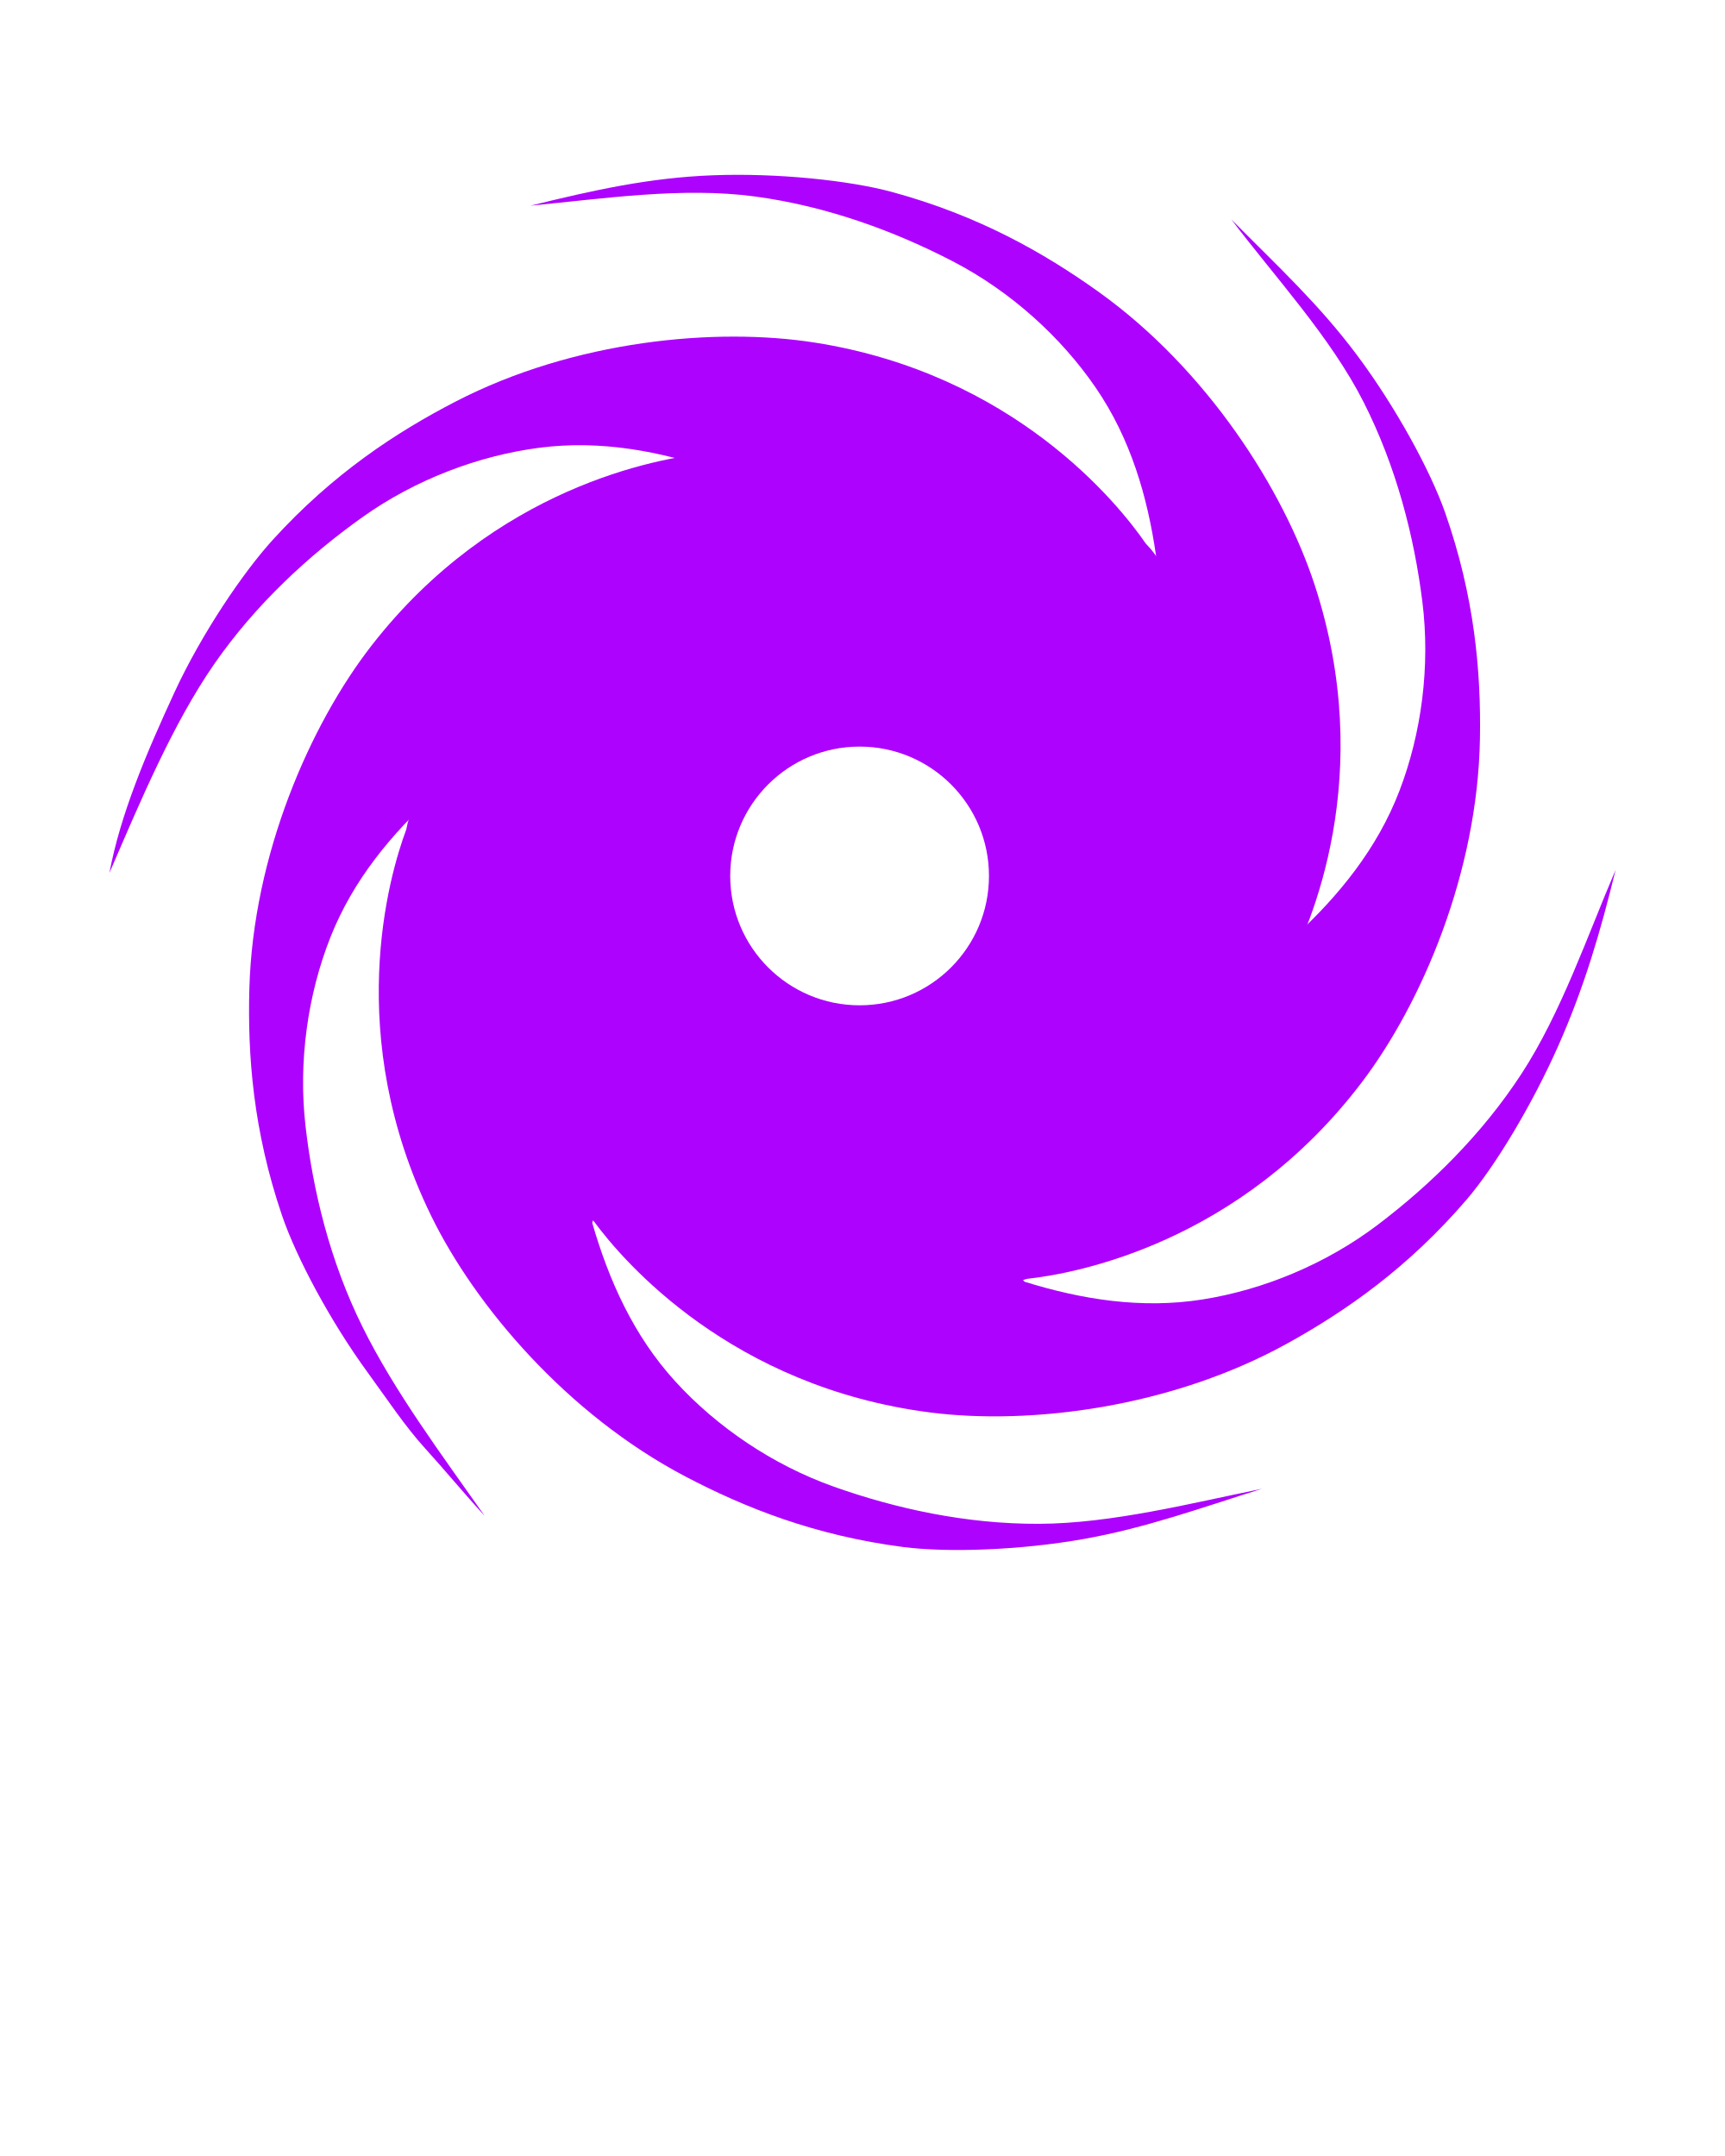
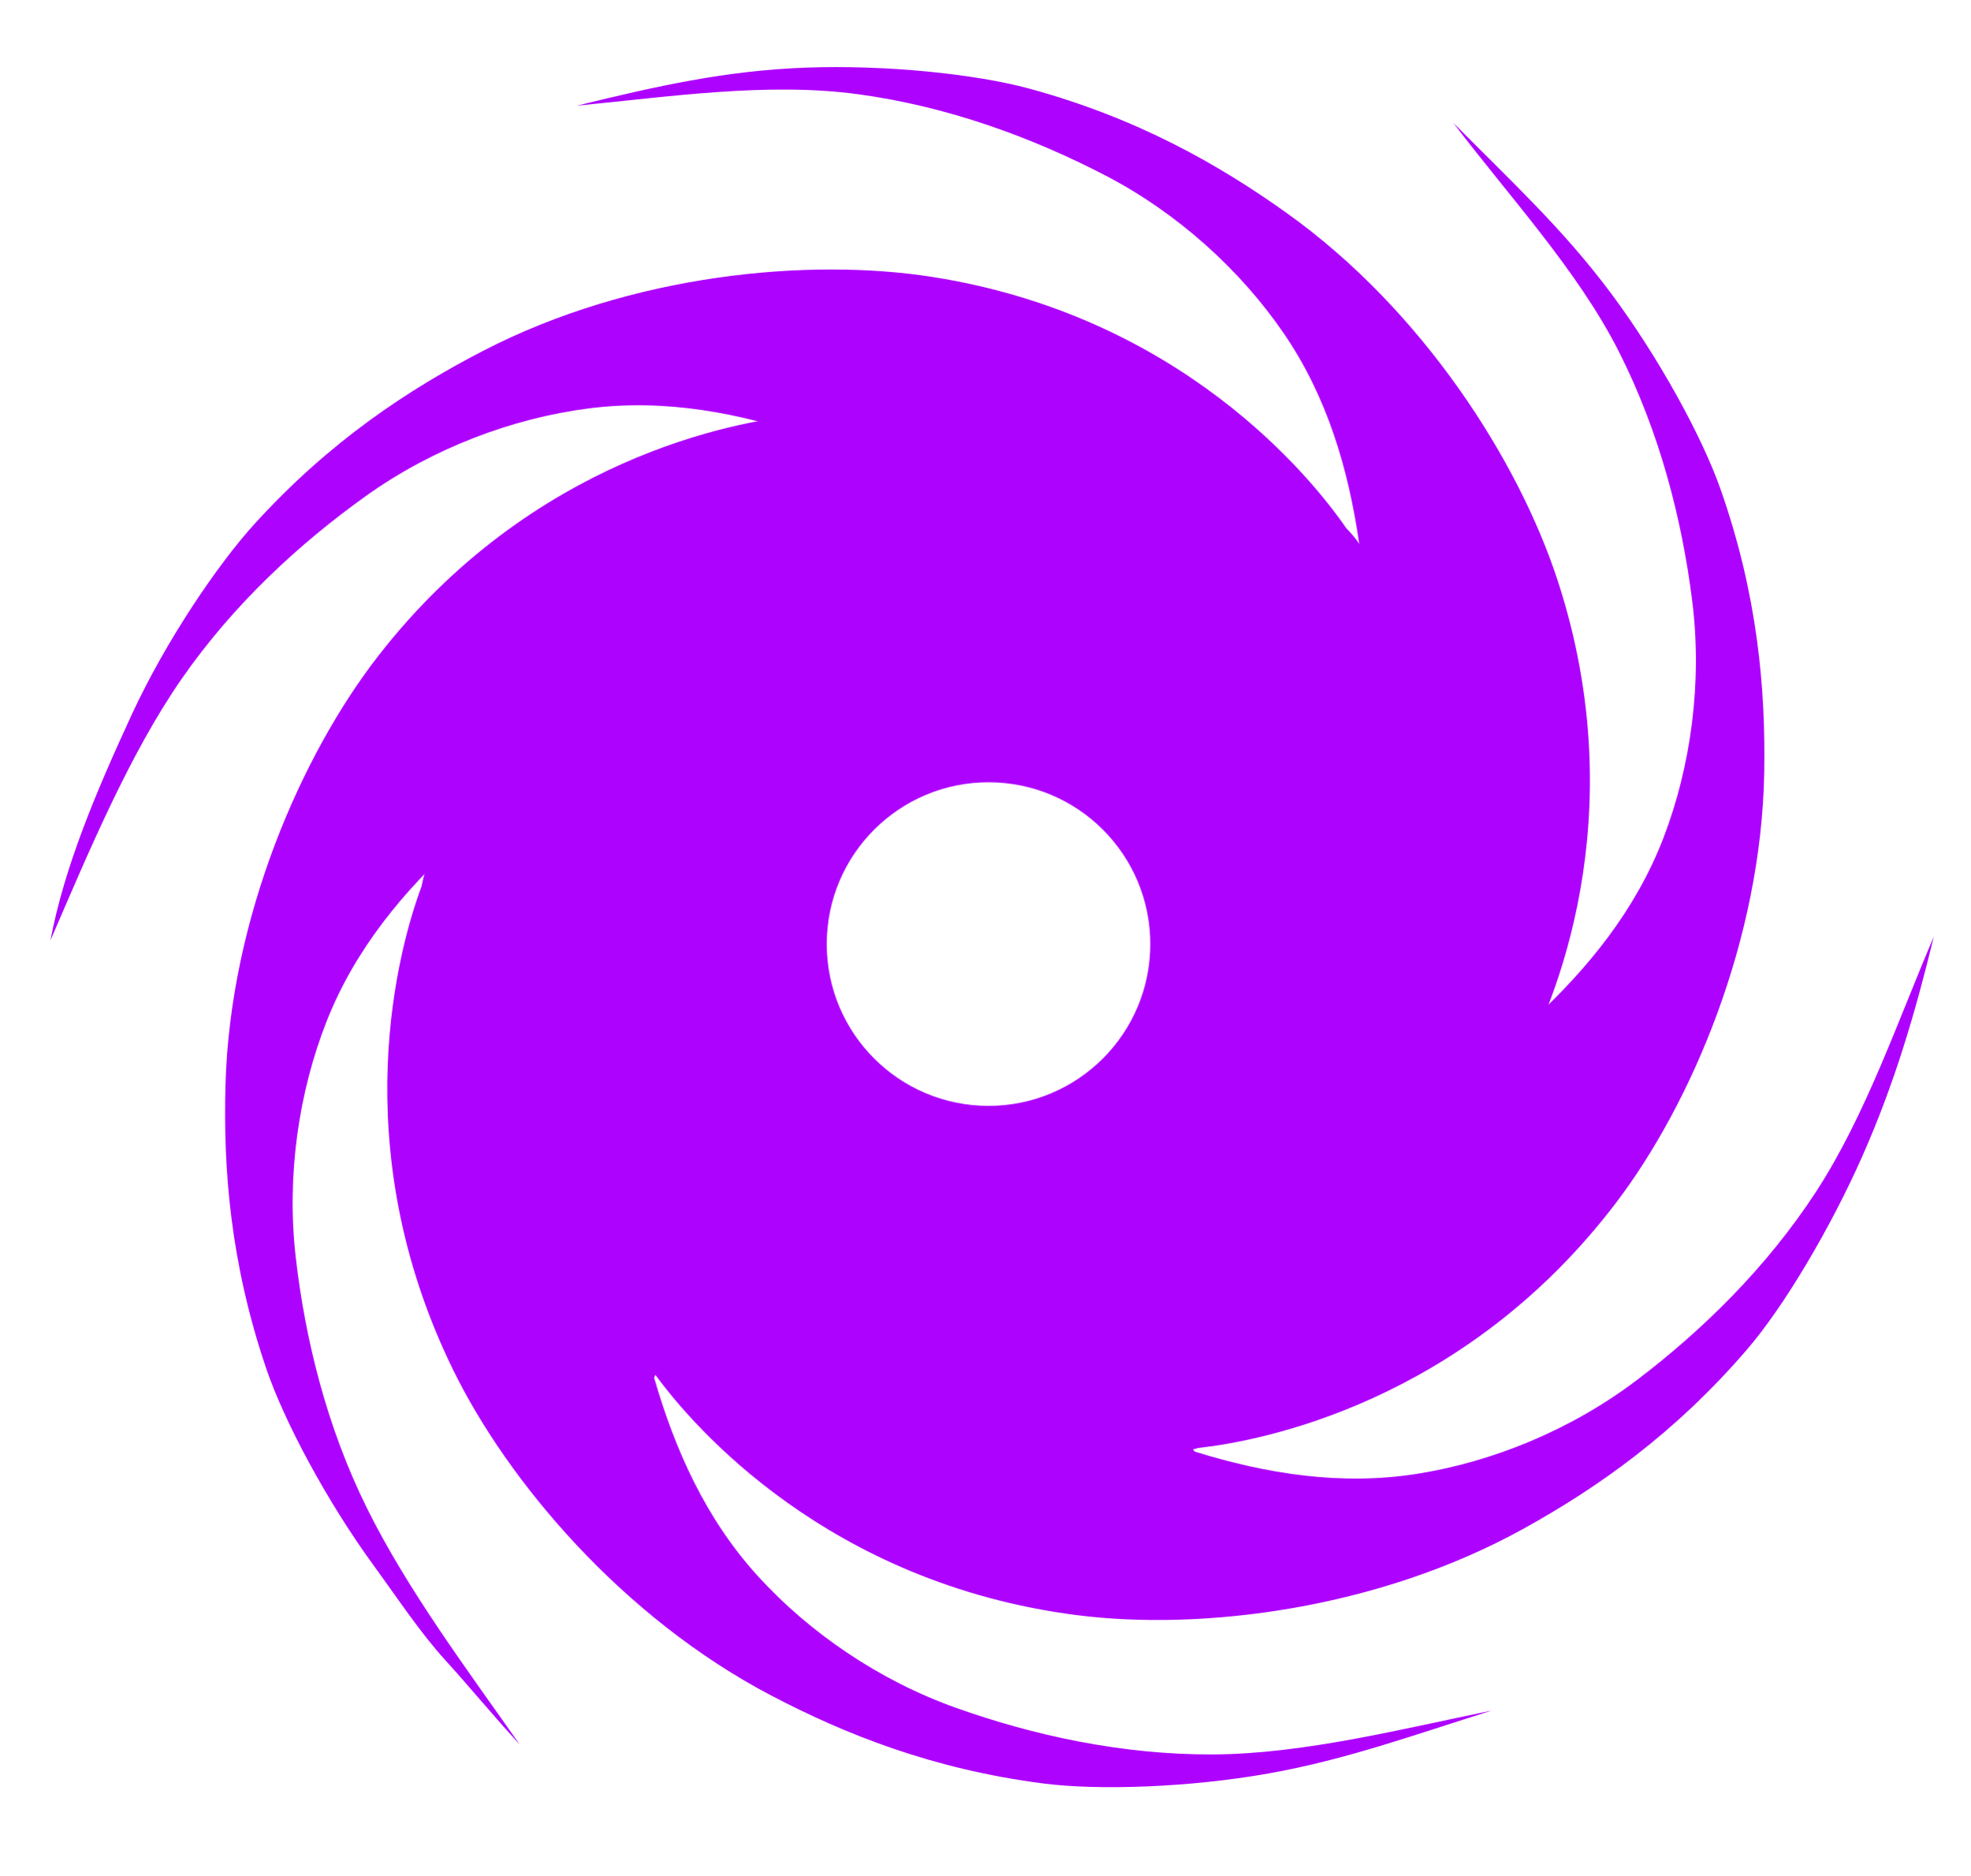
- <svg xmlns="http://www.w3.org/2000/svg" version="1.1" x="0px" y="0px" viewBox="0 0 100 125">
-   <g transform="translate(-664.5,-949.25)" style="fill:#AE02FF;" display="inline">
+ <svg xmlns="http://www.w3.org/2000/svg" version="1.1" id="Layer_1" x="0px" y="0px" width="559px" height="532px" viewBox="24.5 56.5 559 532" enable-background="new 24.5 56.5 559 532" xml:space="preserve">
+   <g transform="translate(-664.5,-949.25)">
    <g transform="translate(-0.16835,0.7854831)">
-       <path transform="translate(664.5,949.25)" d="M 50,24.75 C 36.055,24.75 24.75,36.055 24.75,50 24.75,63.945 36.055,75.25 50,75.25 63.945,75.25 75.25,63.945 75.25,50 75.25,36.055 63.945,24.75 50,24.75 Z m 0,17.75 c 4.142,10e-7 7.5,3.358 7.5,7.5 -10e-7,4.142 -3.358,7.5 -7.5,7.5 -4.142,-10e-7 -7.5,-3.358 -7.5,-7.5 10e-7,-4.142 3.358,-7.5 7.5,-7.5 z" style="fill:#AE02FF;" fill="#000000" fill-opacity="1" stroke="none" />
+       <path fill="#AE02FF" d="M969.638,1118.242c-85.345,0-154.53,69.185-154.53,154.53c0,85.344,69.185,154.53,154.53,154.53    s154.53-69.186,154.53-154.53C1124.168,1187.427,1054.983,1118.242,969.638,1118.242z M969.638,1226.872    c25.35,0,45.9,20.55,45.9,45.9s-20.551,45.9-45.9,45.9c-25.35,0-45.9-20.55-45.9-45.9S944.288,1226.872,969.638,1226.872z" />
    </g>
-     <path style="fill:#AE02FF;" d="m 705.513,975.524 c -2.887,0.283 -12.333,1.972 -19.472,11.152 -3.554,4.571 -6.87,12.126 -7.085,19.887 -0.107,3.881 0.221,8.236 1.888,13.143 0.833,2.454 2.819,6.172 4.997,9.154 1.089,1.491 2.133,3.079 3.31,4.371 1.176,1.292 2.079,2.414 3.449,3.91 -2.463,-3.506 -5.222,-7.192 -7.095,-10.98 -1.873,-3.788 -2.86,-7.852 -3.292,-11.61 -0.432,-3.759 0.131,-7.654 1.446,-10.971 1.315,-3.318 3.557,-6.013 6.129,-8.345 15.011,-2.206 24.232,-22.068 15.725,-19.711 z" fill="#000000" fill-opacity="1" fill-rule="evenodd" stroke="none" />
-     <path style="fill:#AE02FF;" d="m 688.048,997.354 c -1.016,2.717 -3.654,11.943 1.45,22.393 2.541,5.203 7.868,11.504 14.743,15.111 3.438,1.803 7.494,3.424 12.634,4.086 2.57,0.331 6.783,0.184 10.419,-0.461 3.636,-0.645 6.743,-1.786 10.365,-2.917 -4.081,0.829 -8.711,2.016 -12.937,2.032 -4.226,0.016 -8.309,-0.886 -11.875,-2.151 -3.566,-1.265 -6.816,-3.485 -9.217,-6.125 -2.401,-2.64 -3.836,-5.84 -4.798,-9.175 4.622,-14.451 -9.159,-31.469 -10.784,-22.793 z" display="inline" fill="#000000" fill-opacity="1" fill-rule="evenodd" stroke="none" />
-     <path style="fill:#AE02FF;" d="m 698.926,1020.055 c 1.713,2.341 7.973,9.614 19.509,11.088 5.743,0.734 13.935,-0.256 20.725,-4.021 3.395,-1.882 6.977,-4.382 10.354,-8.313 1.688,-1.966 3.844,-5.582 5.337,-8.96 1.503,-3.398 2.442,-6.625 3.307,-10.163 -1.622,3.783 -3.151,8.286 -5.459,11.826 -2.308,3.54 -5.304,6.457 -8.32,8.742 -3.015,2.285 -6.655,3.782 -10.18,4.338 -3.525,0.556 -6.987,0 -10.303,-1.03 -9.538,-11.8 -31.328,-9.631 -24.97,-3.507 z" display="inline" fill="#000000" fill-opacity="1" fill-rule="evenodd" stroke="none" />
-     <path style="fill:#AE02FF;" d="m 724.057,1023.392 c 2.884,-0.313 12.312,-2.098 19.357,-11.351 3.507,-4.607 6.745,-12.196 6.88,-19.959 0.067,-3.881 -0.306,-8.233 -2.023,-13.123 -0.859,-2.445 -2.882,-6.143 -5.091,-9.102 -2.209,-2.959 -4.557,-5.118 -7.295,-7.88 2.515,3.327 5.747,6.807 7.659,10.575 1.912,3.768 2.94,7.822 3.411,11.576 0.471,3.754 -0.052,7.655 -1.333,10.986 -1.28,3.331 -3.493,6.051 -6.043,8.408 -14.988,2.36 -24.005,22.315 -15.522,19.871 z" display="inline" fill="#000000" fill-opacity="1" fill-rule="evenodd" stroke="none" />
-     <path style="fill:#AE02FF;" d="m 739.074,1005.534 c 1.379,-2.552 5.258,-11.329 1.635,-22.38 -1.804,-5.502 -6.216,-12.474 -12.532,-16.99 -3.158,-2.258 -6.954,-4.419 -11.954,-5.78 -2.5,-0.68 -6.693,-1.112 -10.384,-0.972 -3.69,0.14 -6.883,0.852 -10.589,1.762 4.277,-0.412 8.827,-1.096 13.015,-0.533 4.188,0.564 8.109,2.017 11.468,3.759 3.359,1.742 6.274,4.386 8.29,7.331 2.016,2.944 3.001,6.31 3.495,9.747 -6.56,13.681 4.757,32.428 7.556,24.056 z" display="inline" fill="#000000" fill-opacity="1" fill-rule="evenodd" stroke="none" />
-     <path style="fill:#AE02FF;" d="m 730.919,980.76 c -1.645,-2.39 -7.692,-9.84 -19.18,-11.647 -5.72,-0.9 -13.936,-0.146 -20.833,3.421 -3.448,1.784 -7.101,4.178 -10.59,8.011 -1.744,1.916 -4.127,5.453 -5.682,8.802 -1.686,3.649 -3.154,7.129 -3.792,10.517 1.776,-4.117 3.671,-8.645 6.079,-12.117 2.409,-3.472 5.489,-6.301 8.569,-8.498 3.08,-2.197 6.762,-3.588 10.301,-4.042 3.539,-0.454 6.984,0.202 10.269,1.327 9.193,12.071 31.037,10.532 24.858,4.227 z" display="inline" fill="#000000" fill-opacity="1" fill-rule="evenodd" stroke="none" />
+     <path fill="#AE02FF" d="M915.497,1123.548c-17.668,1.733-75.479,12.068-119.169,68.251c-21.752,27.973-42.045,74.212-43.357,121.71   c-0.657,23.75,1.354,50.407,11.554,80.438c5.1,15.016,17.25,37.771,30.582,56.021c6.667,9.124,13.055,18.843,20.255,26.753   c7.2,7.908,12.726,14.773,21.109,23.927c-15.071-21.458-31.959-44.017-43.424-67.196c-11.465-23.182-17.501-48.053-20.146-71.055   c-2.646-23.003,0.803-46.842,8.849-67.146s21.77-36.802,37.511-51.074C911.13,1230.677,967.561,1109.122,915.497,1123.548   L915.497,1123.548z" />
+     <path fill="#AE02FF" d="M808.611,1257.149c-6.217,16.629-22.365,73.093,8.871,137.042c15.553,31.84,48.151,70.404,90.23,92.478   c21.039,11.036,45.862,20.956,77.319,25.008c15.729,2.024,41.509,1.124,63.763-2.821c22.253-3.947,41.266-10.928,63.435-17.852   c-24.977,5.074-53.313,12.336-79.174,12.436c-25.861,0.098-50.853-5.422-72.674-13.166c-21.822-7.74-41.713-21.324-56.408-37.482   c-14.694-16.156-23.473-35.738-29.366-56.152C902.896,1308.195,818.558,1204.046,808.611,1257.149L808.611,1257.149z" />
+     <path fill="#AE02FF" d="M875.187,1396.074c10.483,14.328,48.797,58.836,119.394,67.857c35.149,4.492,85.281-1.568,126.839-24.607   c20.777-11.521,42.701-26.816,63.365-50.877c10.331-12.032,23.524-34.164,32.664-54.834c9.196-20.797,14.945-40.544,20.237-62.199   c-9.93,23.153-19.287,50.712-33.408,72.377c-14.122,21.666-32.462,39.517-50.917,53.5s-40.731,23.145-62.305,26.549   c-21.572,3.406-42.758,0-63.055-6.301C969.631,1345.322,836.274,1358.596,875.187,1396.074L875.187,1396.074z" />
+     <path fill="#AE02FF" d="M1028.991,1416.5c17.65-1.914,75.352-12.842,118.463-69.469c21.465-28.194,41.282-74.64,42.108-122.149   c0.412-23.754-1.873-50.389-12.378-80.314c-5.254-14.963-17.637-37.593-31.155-55.705c-13.52-18.11-27.888-31.32-44.643-48.227   c15.389,20.362,35.17,41.66,46.871,64.722c11.702,23.063,17.992,47.871,20.873,70.845c2.883,22.974-0.321,46.847-8.159,67.232   c-7.836,20.385-21.379,37.03-36.984,51.456C1032.26,1309.333,977.079,1431.461,1028.991,1416.5L1028.991,1416.5z" />
+     <path fill="#AE02FF" d="M1120.891,1307.206c8.438-15.621,32.177-69.335,10.005-136.966   c-11.038-33.672-38.041-76.342-76.695-103.978c-19.327-13.816-42.556-27.047-73.159-35.375c-15.302-4.163-40.963-6.806-63.547-5.95   c-22.584,0.857-42.124,5.214-64.804,10.783c26.174-2.521,54.022-6.708,79.651-3.26c25.631,3.45,49.628,12.345,70.182,23.007   c20.554,10.661,38.395,26.844,50.734,44.864c12.34,18.019,18.362,38.614,21.389,59.65   C1034.496,1243.71,1103.756,1358.441,1120.891,1307.206L1120.891,1307.206z" />
+     <path fill="#AE02FF" d="M1070.985,1155.593c-10.065-14.625-47.077-60.22-117.385-71.277c-35.005-5.505-85.291-0.896-127.497,20.934   c-21.102,10.915-43.458,25.571-64.808,49.025c-10.675,11.728-25.255,33.37-34.776,53.867   c-10.318,22.333-19.303,43.631-23.205,64.361c10.866-25.194,22.464-52.907,37.205-74.155c14.742-21.248,33.59-38.563,52.442-52.006   c18.851-13.445,41.383-21.959,63.045-24.739c21.662-2.781,42.74,1.235,62.846,8.121   C975.113,1203.597,1108.798,1194.18,1070.985,1155.593L1070.985,1155.593z" />
  </g>
</svg>
